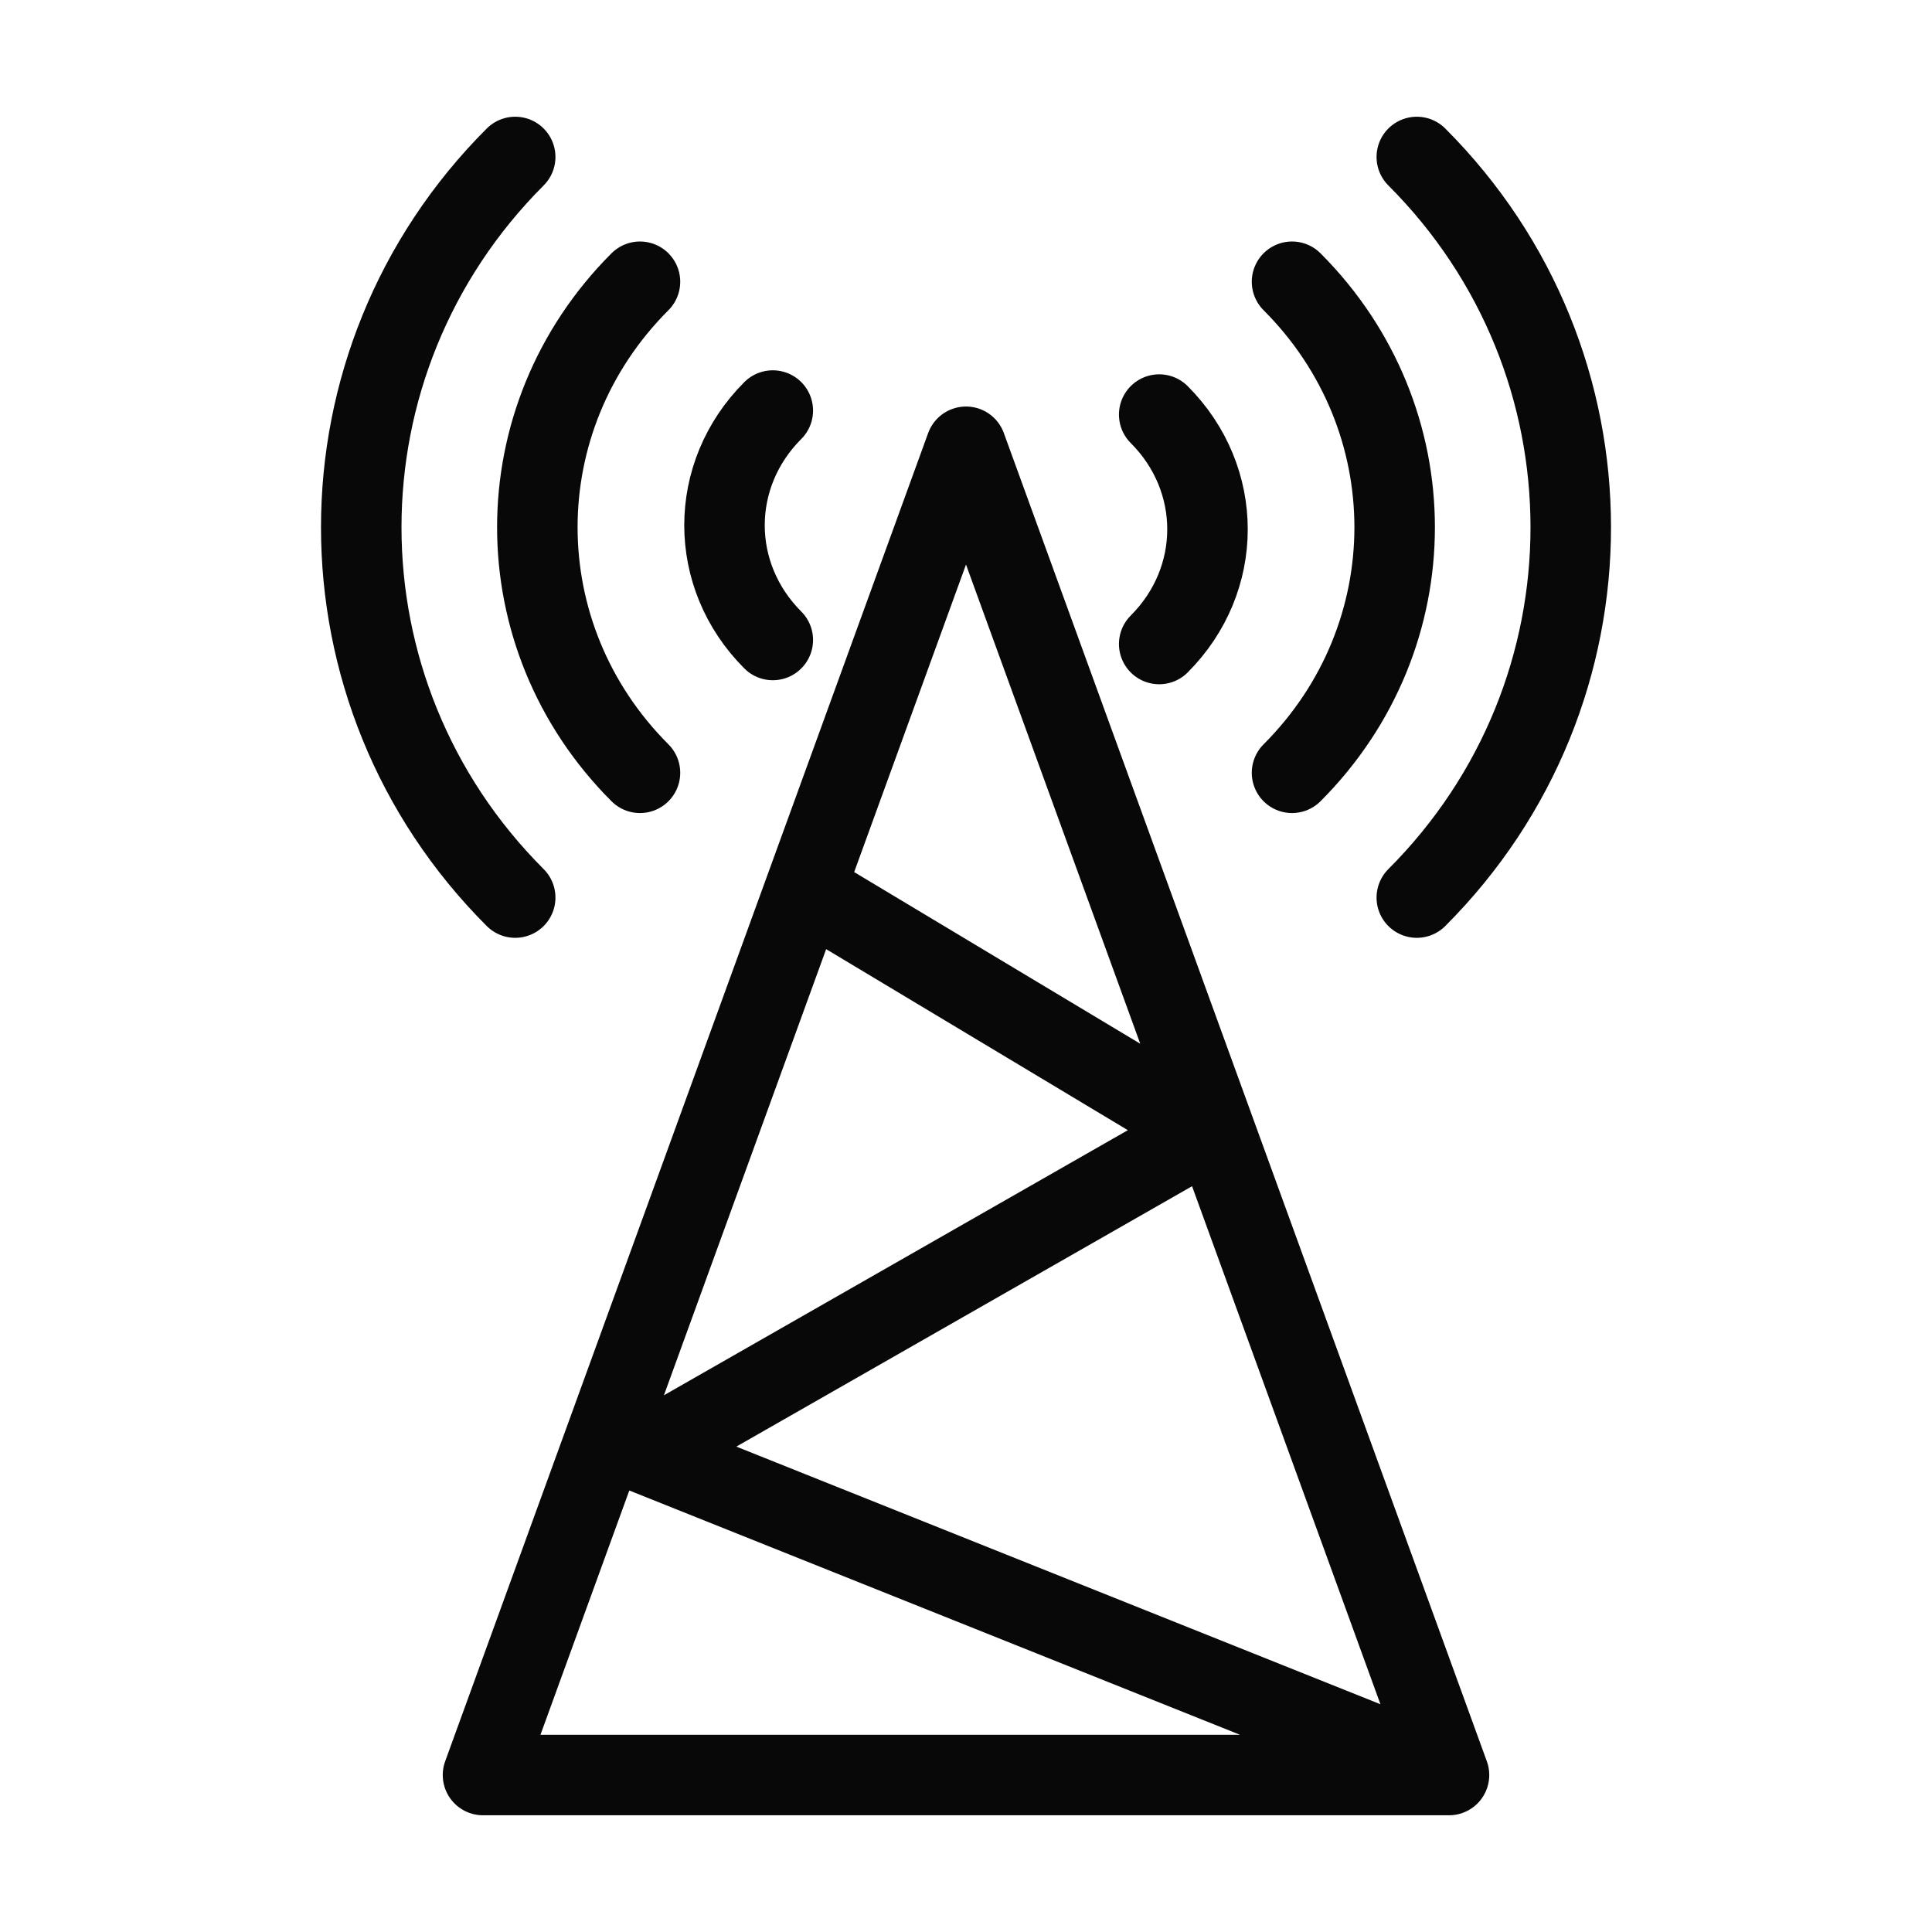
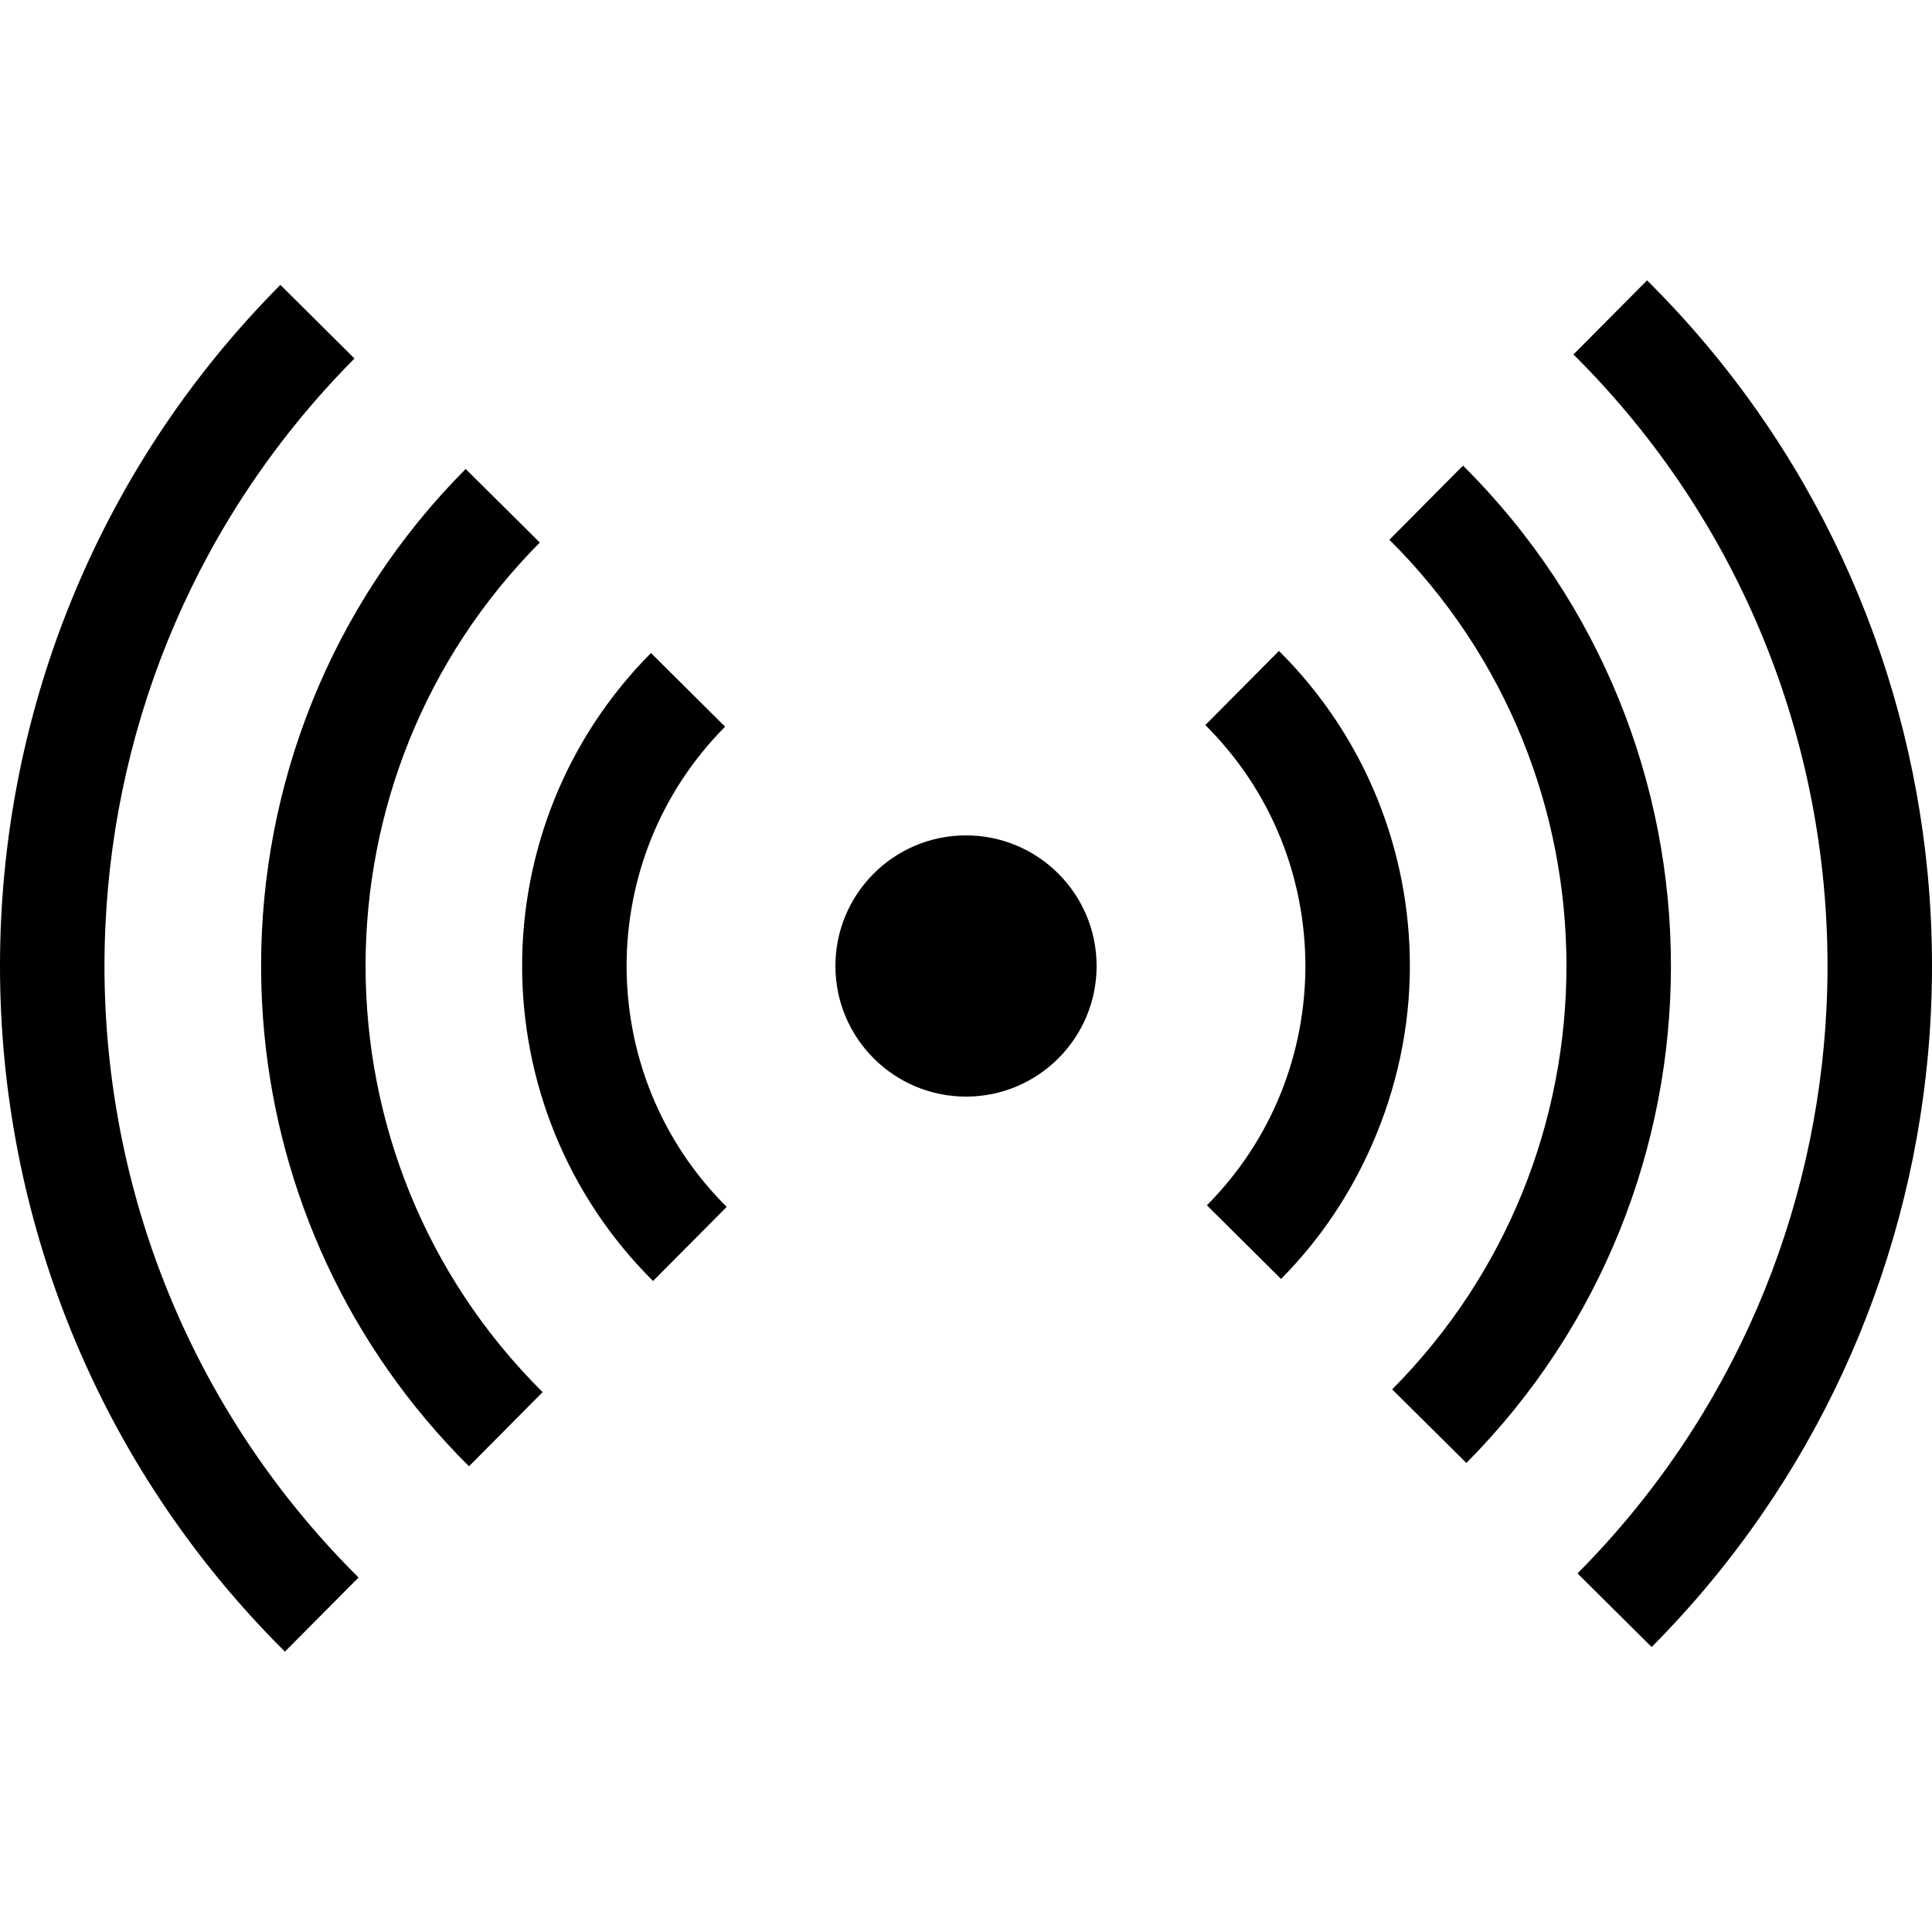
- <svg xmlns="http://www.w3.org/2000/svg" viewBox="0 0 48 48" enable-background="new 0 0 48 48">
-   <style type="text/css">.st0{display:none;} .st1{fill:none;stroke:#080808;stroke-width:2;stroke-linecap:round;stroke-miterlimit:10;} .st2{fill:none;stroke:#080808;stroke-width:2;stroke-linecap:round;stroke-linejoin:round;stroke-miterlimit:10;}</style>
-   <g id="locate-network">
-     <path class="st1" d="M19.2 15.9c-1.6-1.6-1.6-4.1 0-5.7M28.8 10.3c1.6 1.6 1.6 4.1 0 5.7M15.9 19.2c-3.4-3.4-3.4-8.8 0-12.2M32.1 7c3.4 3.4 3.4 8.8 0 12.2M12.8 22.3c-5.1-5.1-5.1-13.3 0-18.4M35.2 3.9c5.1 5.1 5.1 13.3 0 18.4" />
-     <path class="st2" d="M24 11.1l-12 33h24zM36 44.1l-20-8 14-8-10-6" />
+ <svg xmlns="http://www.w3.org/2000/svg" version="1.1" id="_x32_" x="0px" y="0px" viewBox="0 0 512 512" style="width: 48px; height: 48px; opacity: 1;" xml:space="preserve">
+   <style type="text/css">
+ 	.st0{fill:#4B4B4B;}
+ </style>
+   <g>
+     <path class="st0" d="M510.827,231.327c-5.502-57.391-30.323-113.33-74.334-157.025l-19.511,19.632   c44.885,44.598,67.314,103.252,67.331,162.053c0,3.642-0.09,7.283-0.262,10.924c-2.596,54.586-24.555,108.328-65.994,150.062   l19.649,19.502c43.342-43.621,67.736-99.143,73.142-156.049c0.771-8.128,1.156-16.288,1.152-24.44   C512.004,247.762,511.61,239.528,510.827,231.327z" style="fill: rgb(0, 0, 0);" />
+     <path class="st0" d="M363.598,303.34c6.614-15.073,10.038-31.213,10.034-47.353c0.008-30.212-11.596-60.548-34.698-83.486   l-19.511,19.65c17.682,17.574,26.498,40.628,26.522,63.836c-0.024,22.996-8.677,45.868-26.104,63.428l19.642,19.51h0.004h0.004   C349.98,328.362,357.944,316.24,363.598,303.34z" style="fill: rgb(0, 0, 0);" />
+     <path class="st0" d="M387.713,123.393l-19.511,19.65c31.279,31.082,46.91,71.939,46.926,112.944   c-0.016,40.645-15.369,81.166-46.188,112.208l19.658,19.51c36.143-36.388,54.226-84.127,54.218-131.718   C442.824,207.978,424.413,159.838,387.713,123.393z" style="fill: rgb(0, 0, 0);" />
+     <path class="st0" d="M27.949,245.063c2.596-54.594,24.554-108.327,65.994-150.054L74.302,75.498   C24.767,125.345-0.017,190.74,0,255.987c-0.017,65.806,25.21,131.742,75.507,181.711l19.511-19.641   c-44.885-44.598-67.315-103.268-67.331-162.07C27.687,252.346,27.777,248.697,27.949,245.063z" style="fill: rgb(0, 0, 0);" />
+     <path class="st0" d="M143.051,143.781l-19.642-19.502c-36.142,36.364-54.233,84.11-54.216,131.709   c0,6.004,0.283,12.006,0.856,17.985c4.014,41.875,22.127,82.716,54.238,114.61l19.518-19.65   c-31.295-31.081-46.91-71.94-46.926-112.945C96.896,215.343,112.239,174.814,143.051,143.781z" style="fill: rgb(0, 0, 0);" />
+     <path class="st0" d="M166.055,255.987c0.025-22.996,8.685-45.86,26.104-63.41l-19.642-19.518   c-22.758,22.881-34.157,52.979-34.149,82.929c-0.008,30.205,11.596,60.54,34.698,83.487l19.518-19.634   c-15.479-15.401-24.164-34.977-26.108-55.168C166.198,261.786,166.059,258.883,166.055,255.987z" style="fill: rgb(0, 0, 0);" />
+     <path class="st0" d="M255.889,221.387c-19.117,0.057-34.559,15.607-34.494,34.724c0.066,19.116,15.607,34.559,34.723,34.502   c19.117-0.065,34.559-15.615,34.494-34.732C290.547,236.764,275.006,221.33,255.889,221.387z" style="fill: rgb(0, 0, 0);" />
  </g>
</svg>
